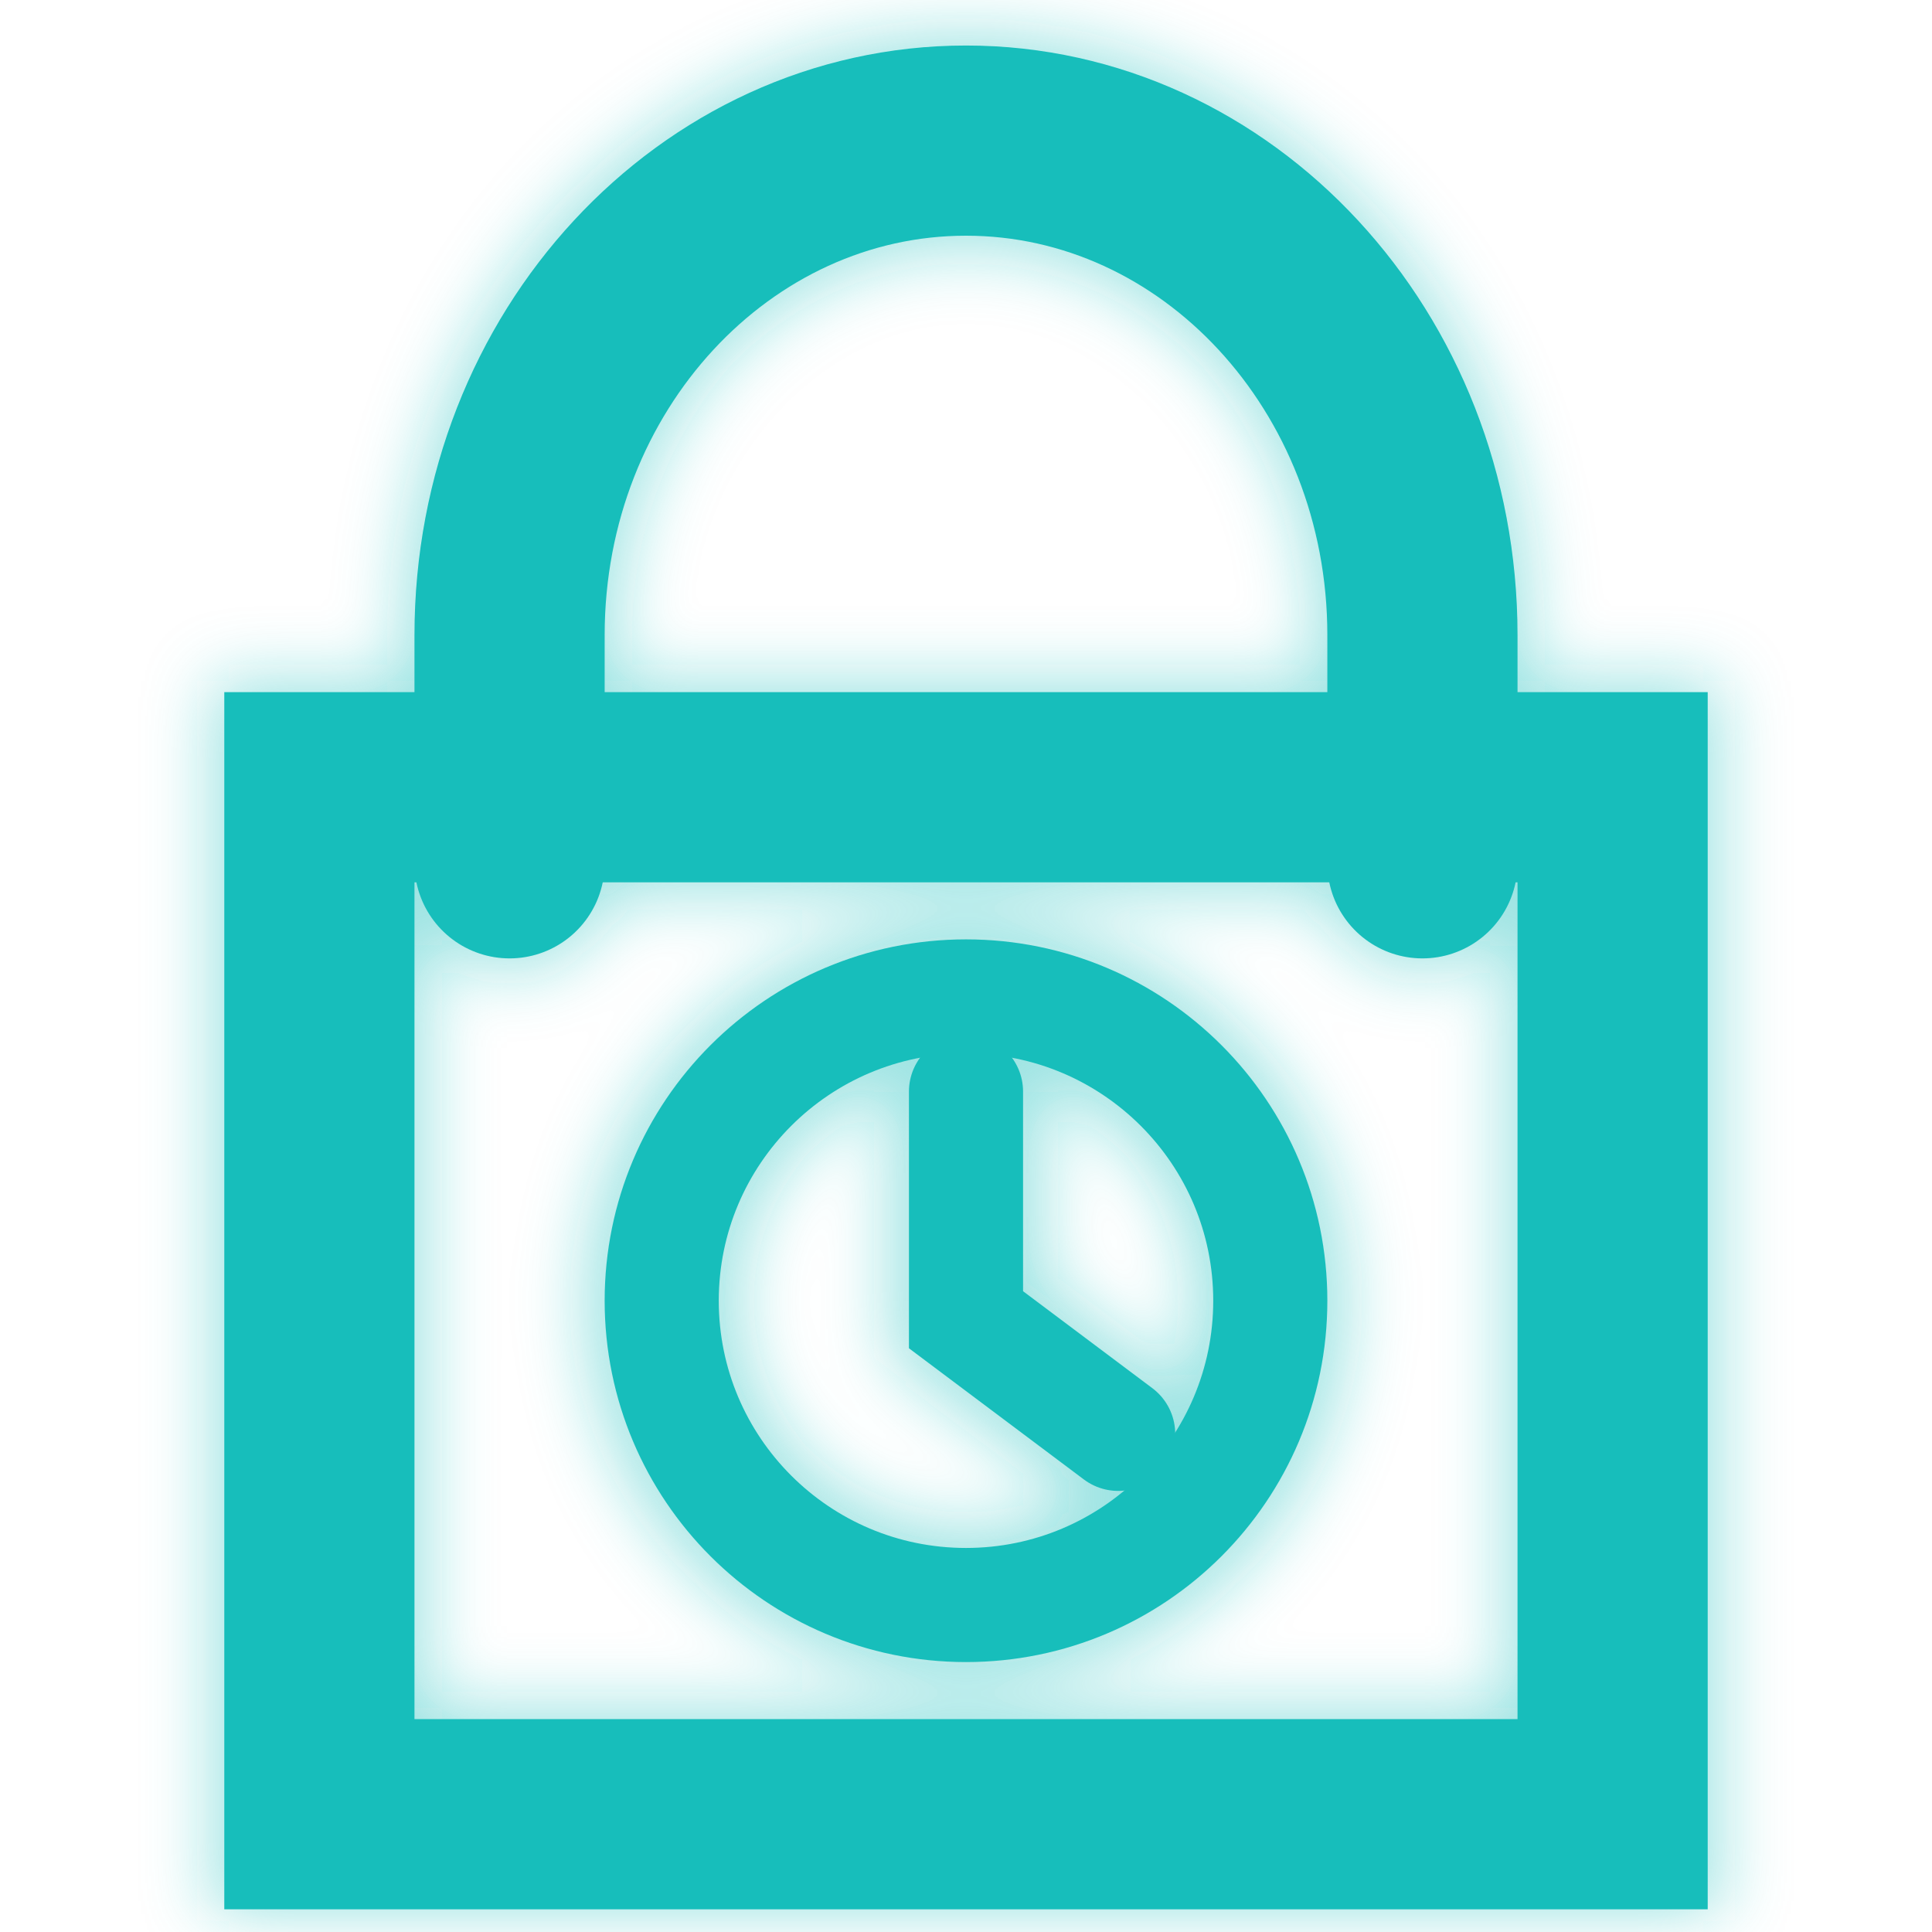
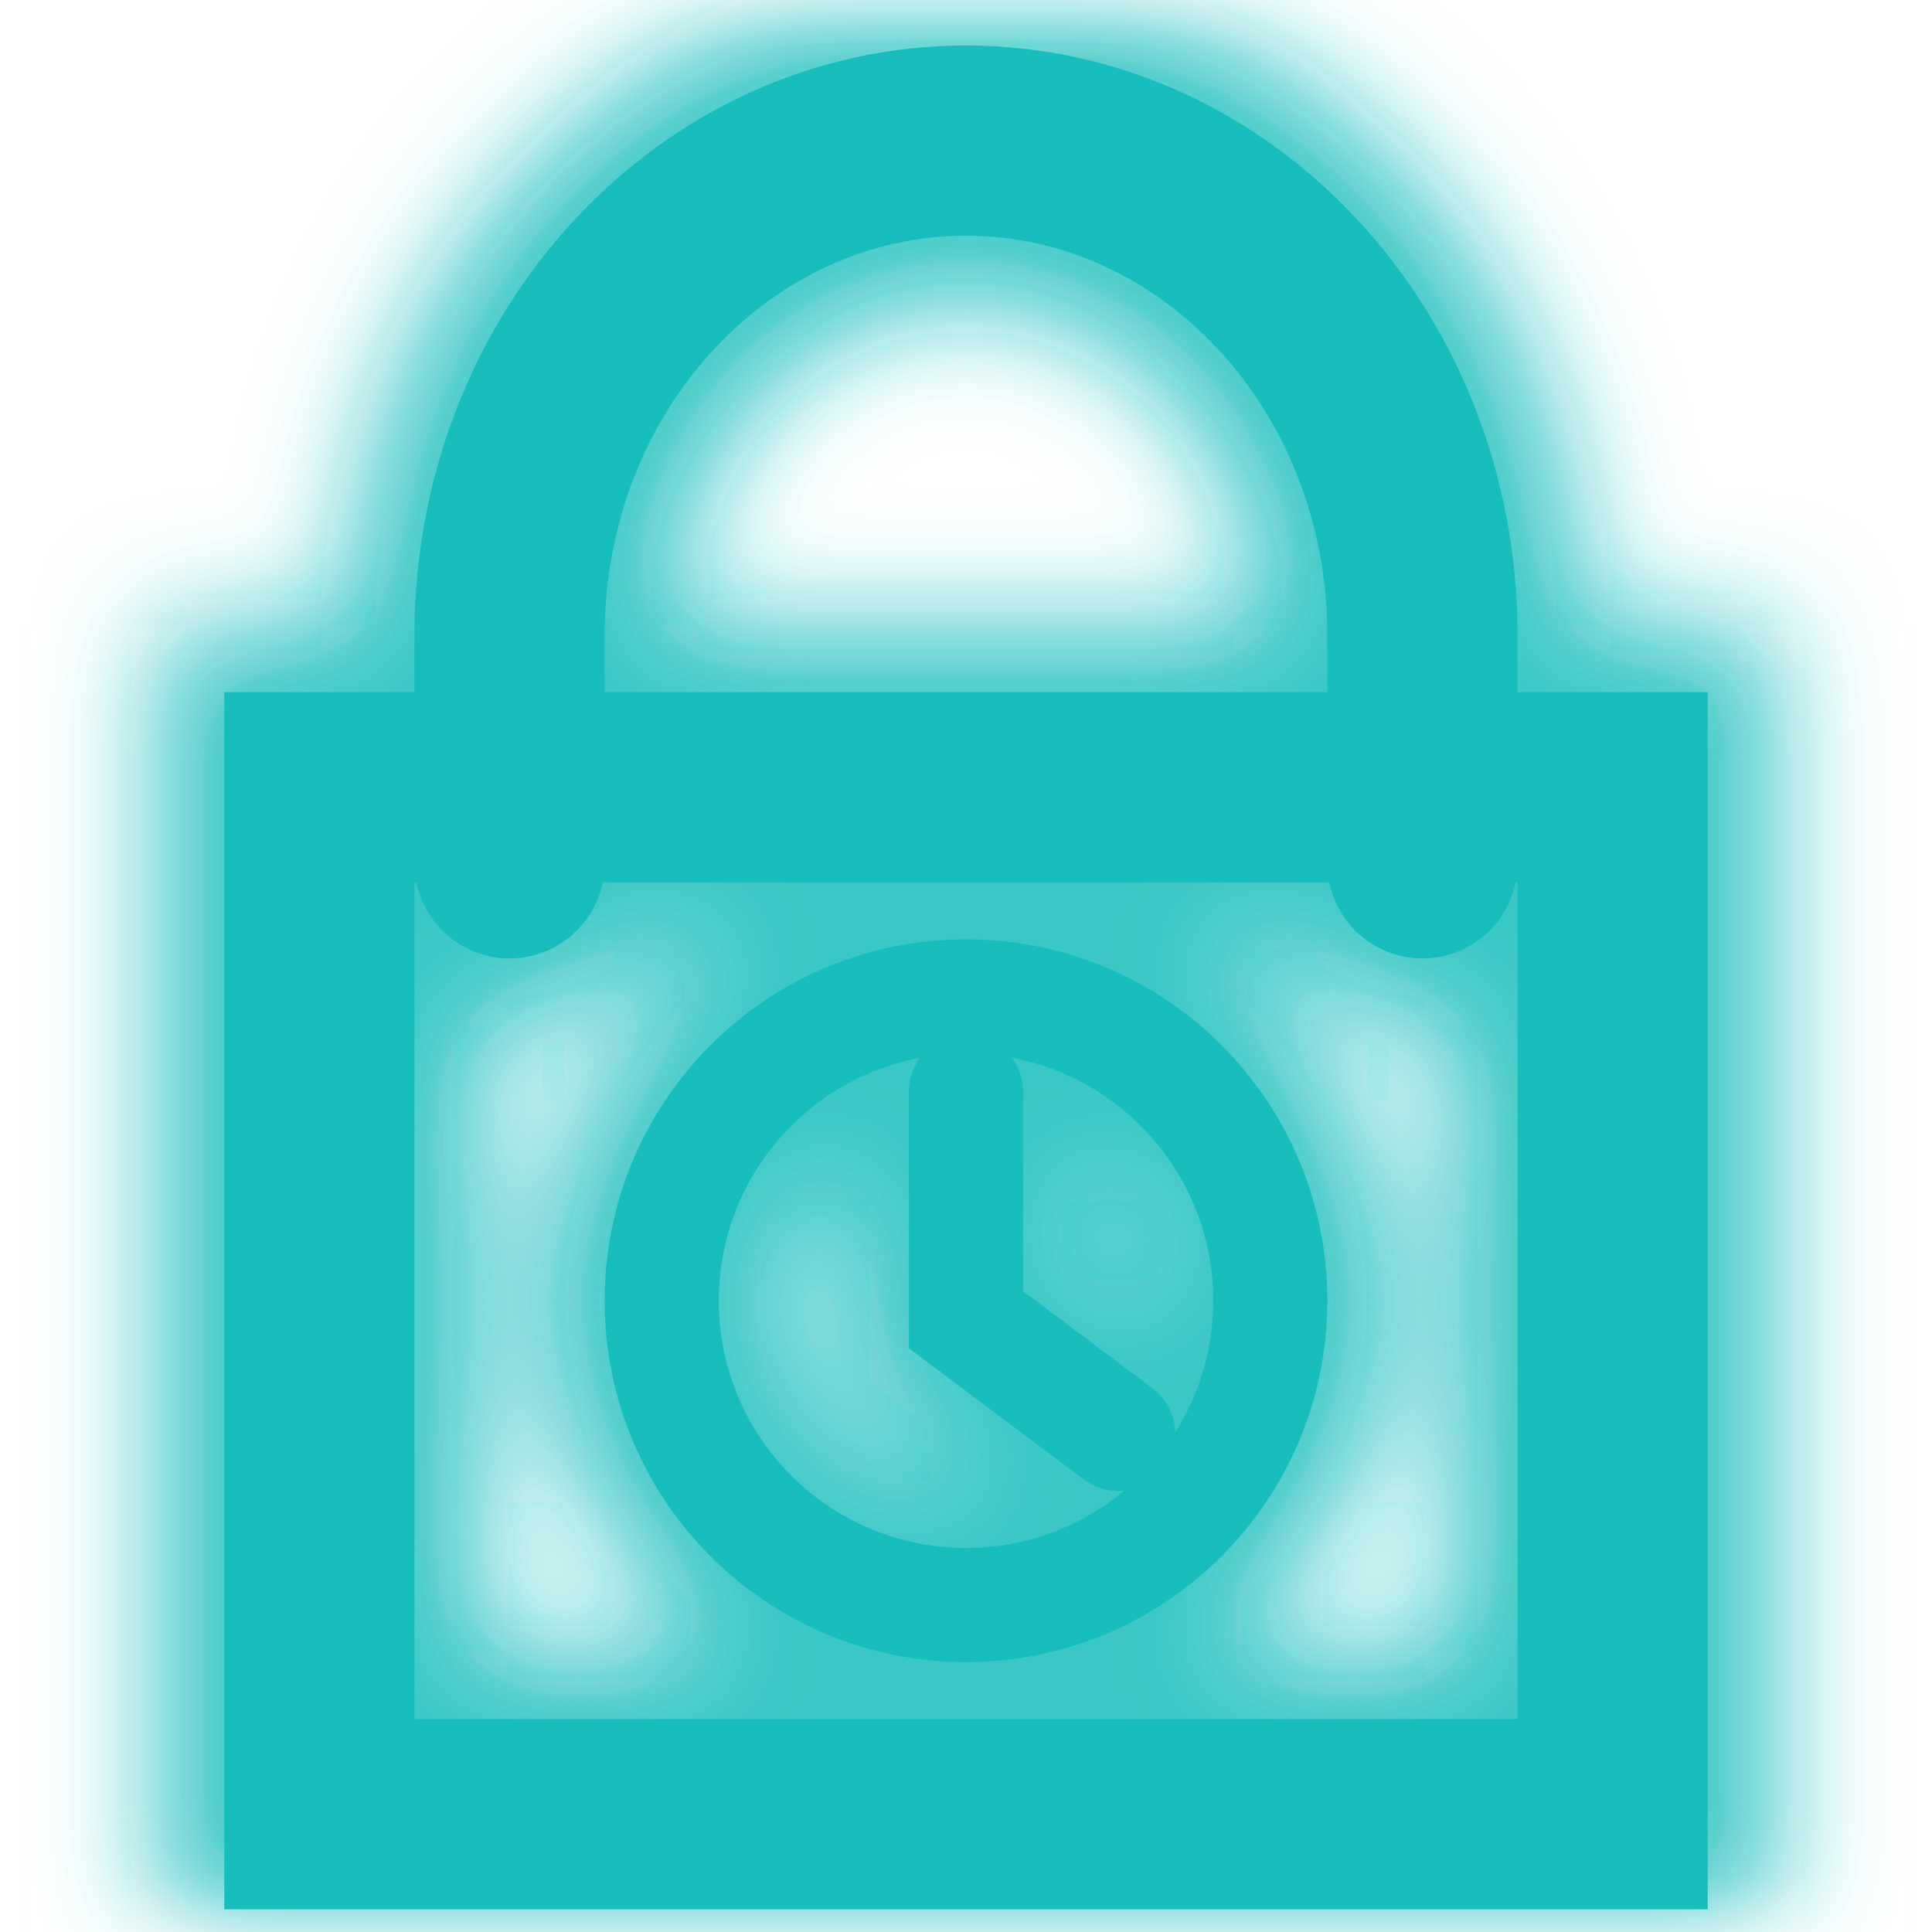
<svg xmlns="http://www.w3.org/2000/svg" viewBox="0 0 64 64" role="img" aria-labelledby="title">
  <defs>
    <filter id="glow" x="-45%" y="-45%" width="190%" height="190%">
-       <feGaussianBlur stdDeviation="0.9" result="b" />
+       <feGaussianBlur stdDeviation="1.5" result="b" />
    </filter>
  </defs>
  <g transform="translate(32 32) scale(1.26) translate(-32 -32)">
-     <g filter="url(#glow)" opacity="0.42">
+     <g filter="url(#glow)" opacity="0.85">
      <g transform="translate(0 .3)">
-         <path d="M20 29v-6c0-7.2 5.4-13 12-13s12 5.8 12 13v6" fill="none" stroke="#17BEBB" stroke-width="5.6" stroke-linecap="round" />
-         <rect x="15" y="27" width="34" height="27" fill="none" stroke="#17BEBB" stroke-width="5.6" />
-         <circle cx="32" cy="40.5" r="8" fill="none" stroke="#17BEBB" stroke-width="4.0" />
-         <path d="M32 35v6l4 3" fill="none" stroke="#17BEBB" stroke-width="4.0" stroke-linecap="round" />
+         <path d="M20 29v-6c0-7.2 5.4-13 12-13s12 5.8 12 13v6" fill="none" stroke="#17BEBB" stroke-width="8.5" stroke-linecap="round" />
+         <rect x="15" y="27" width="34" height="27" fill="none" stroke="#17BEBB" stroke-width="8.5" />
+         <circle cx="32" cy="40.5" r="8" fill="none" stroke="#17BEBB" stroke-width="6.5" />
+         <path d="M32 35v6l4 3" fill="none" stroke="#17BEBB" stroke-width="6.5" stroke-linecap="round" />
      </g>
    </g>
    <g transform="translate(0 .3)">
      <path d="M20 29v-6c0-7.2 5.4-13 12-13s12 5.8 12 13v6" fill="none" stroke="#17BEBB" stroke-width="5" stroke-linecap="round" />
      <rect x="15" y="27" width="34" height="27" fill="none" stroke="#17BEBB" stroke-width="5" />
      <circle cx="32" cy="40.5" r="8" fill="none" stroke="#17BEBB" stroke-width="3" />
      <path d="M32 35v6l4 3" fill="none" stroke="#17BEBB" stroke-width="3" stroke-linecap="round" />
    </g>
  </g>
</svg>
